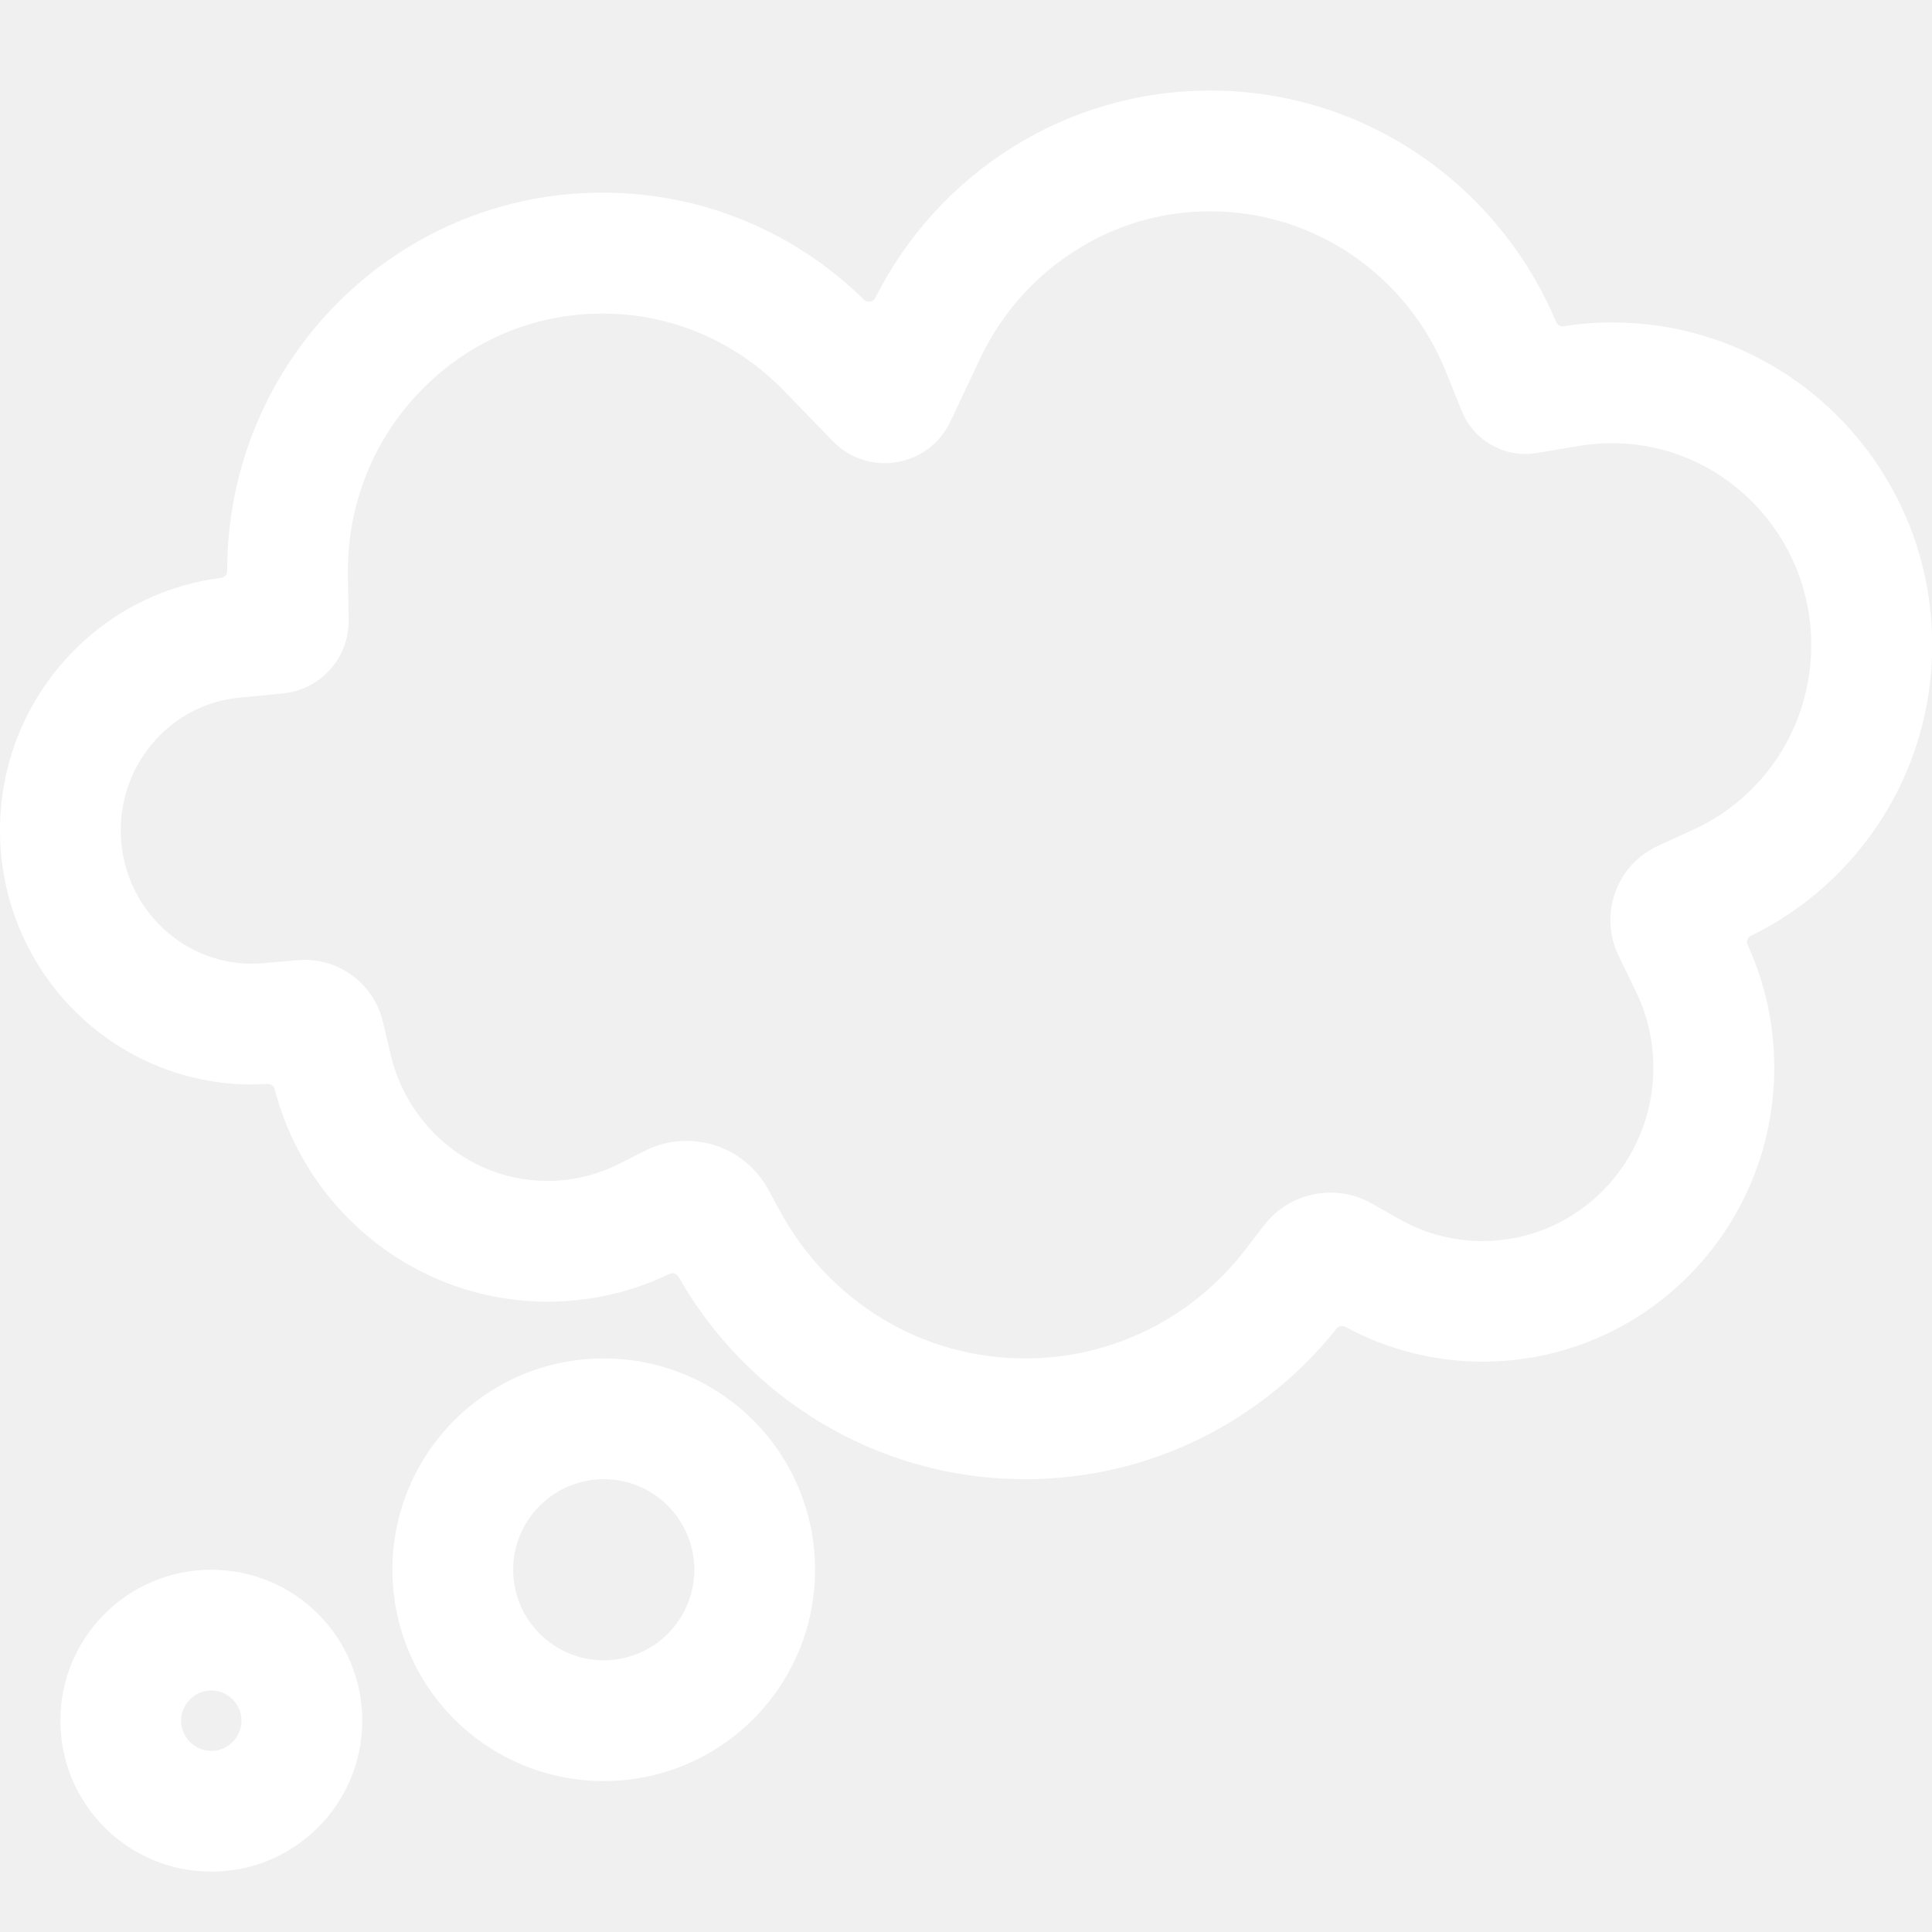
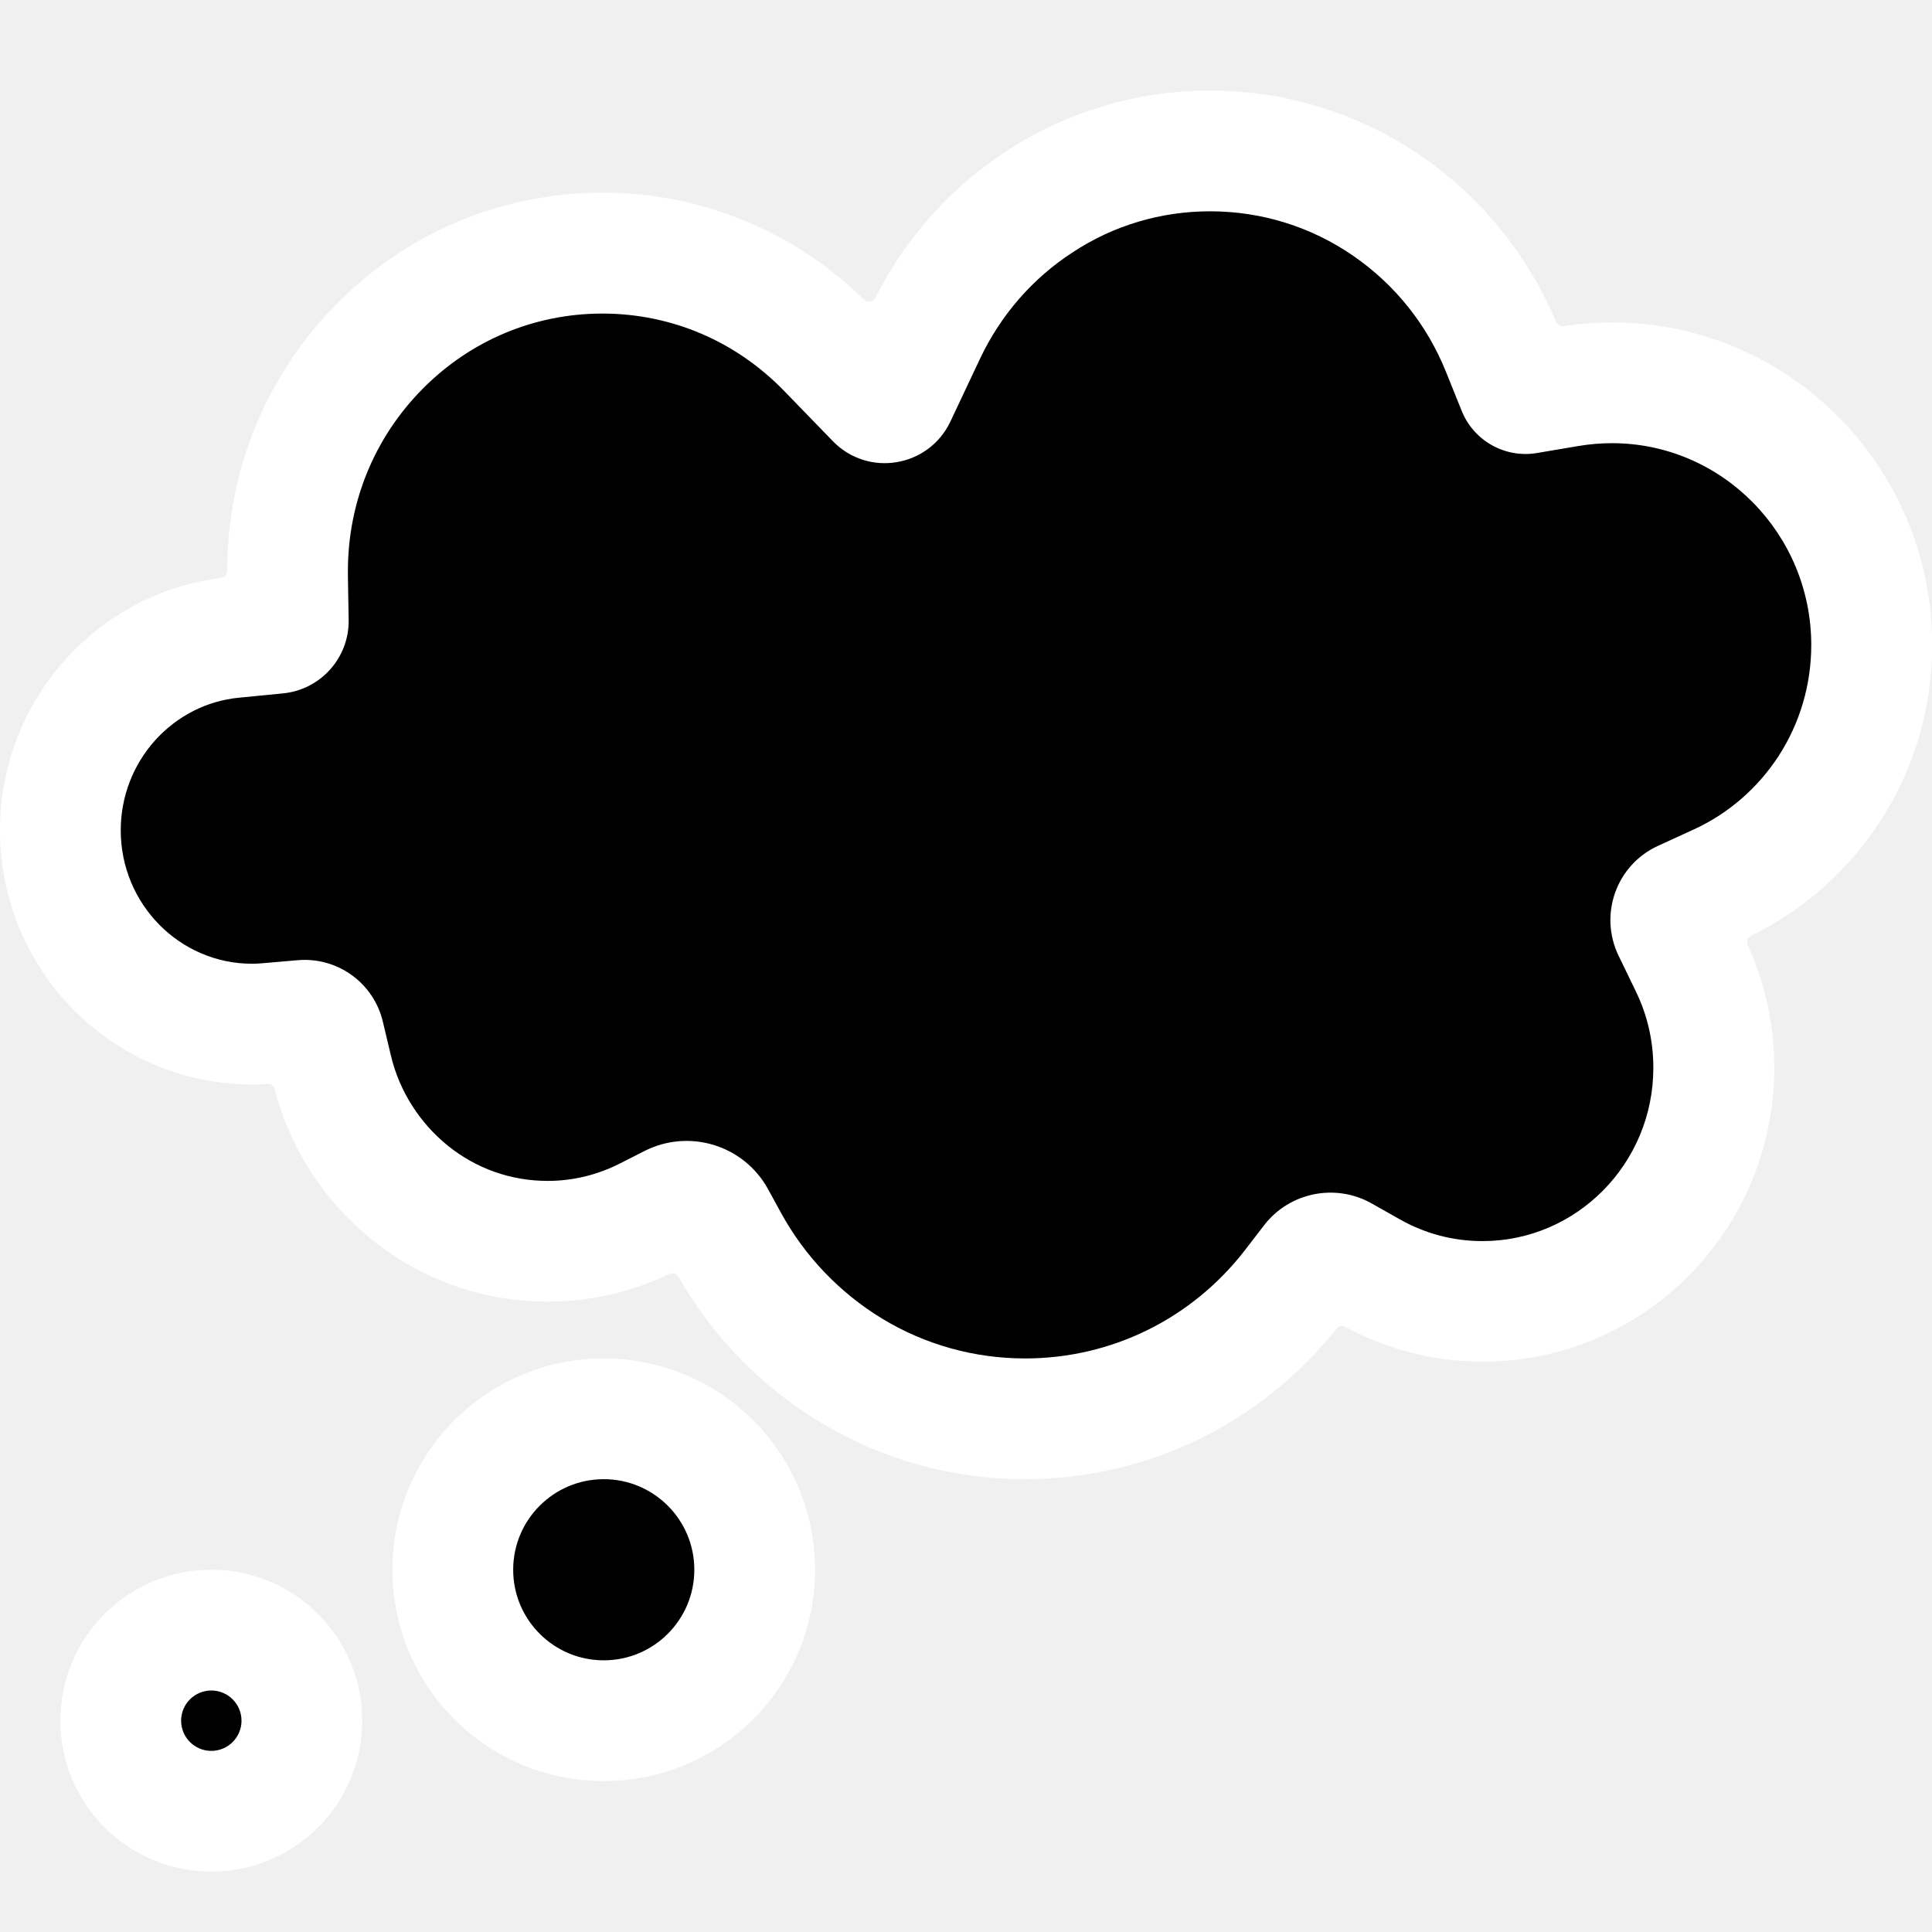
- <svg xmlns="http://www.w3.org/2000/svg" t="1779853096147" class="icon" viewBox="0 0 1024 1024" version="1.1" p-id="6850" width="256" height="256">
-   <path d="M320 784c26.5 0 48 21.5 48 48s-21.5 48-48 48-48-21.5-48-48 21.5-48 48-48m0-64c-61.9 0-112 50.1-112 112s50.1 112 112 112 112-50.1 112-112-50.1-112-112-112zM112 896c8.8 0 16 7.2 16 16s-7.2 16-16 16-16-7.2-16-16 7.2-16 16-16m0-64c-44.2 0-80 35.8-80 80s35.8 80 80 80 80-35.8 80-80-35.8-80-80-80z" p-id="6851" data-spm-anchor-id="a313x.search_index.0.i1.39953a815Qo895" class="selected" fill="#ffffff" />
-   <path d="M641.4 112c27.3 0 53.6 8.2 76 23.7 22.1 15.3 39 36.5 49 61.4l8.3 20.6c6.4 16 23.1 25.3 40 22.4l21.9-3.7c5.9-1 11.8-1.5 17.8-1.5 58.2 0 105.6 48 105.6 107 0 21-6 41.3-17.3 58.8-11.1 17-26.5 30.4-44.7 38.8l-19.2 8.8c-22.1 10.1-31.5 36.4-20.9 58.3l9.2 19c6.1 12.6 9.2 26.2 9.2 40.4 0 50.6-40.6 91.8-90.5 91.8-15.6 0-30.4-3.9-44-11.6l-14.7-8.3c-19.2-10.9-43.6-6-57.1 11.5l-10.3 13.4C631.5 699.1 589 720 543.3 720c-26.8 0-53.1-7.3-75.9-21.2-22.3-13.6-40.8-32.9-53.4-55.9l-6.9-12.6c-12.8-23.4-41.9-32.3-65.6-20.2l-12.8 6.5c-12 6.1-24.9 9.3-38.4 9.3-19.5 0-37.9-6.5-53.1-18.8-14.9-12.1-25.6-29-30-47.6l-4.3-18.1C198 521 179 507.2 158 508.9l-18.5 1.6c-2.3 0.2-4.2 0.3-5.9 0.3-38.4 0-69.6-31.7-69.6-70.7 0-17.8 6.5-34.7 18.3-47.8 11.7-12.9 27.4-20.9 44.4-22.5l23.4-2.3c19.9-2 35-18.9 34.7-38.9l-0.4-23.5v-0.7-1.7c0-36.6 14.1-70.9 39.7-96.7 25.5-25.7 59.3-39.8 95.2-39.8 36.5 0 70.7 14.6 96.3 41l25.8 26.6c18.7 19.3 50.8 13.9 62.3-10.3l15.8-33.5c10.9-23 27.8-42.5 49.1-56.3 21.7-14.3 46.9-21.7 72.8-21.7m0-64c-77.5 0-144.7 44.7-177.5 109.9-1.1 2.2-4.1 2.7-5.9 1-35.8-35.2-84.7-56.8-138.7-56.8-109.9 0-198.9 89.8-198.9 200.5 0 1.9-1.4 3.5-3.2 3.7C51.2 314.5 0 371.3 0 440.1c0 74.4 59.8 134.7 133.6 134.7 2.8 0 5.5-0.1 8.2-0.3 1.8-0.1 3.4 1.1 3.8 2.8 16.8 64.8 75.2 112.6 144.7 112.6 23.1 0 45-5.3 64.5-14.7 1.8-0.8 3.8-0.2 4.8 1.5C396.1 740.8 464.7 784 543.3 784c66.7 0 126.3-31.1 165.1-79.8 1.1-1.4 3.1-1.8 4.7-0.9 21.7 11.7 46.5 18.4 72.8 18.4 85.3 0 154.5-69.7 154.5-155.8 0-23.3-5.1-45.3-14.1-65.1-0.8-1.8-0.1-4 1.7-4.8 56.8-27.6 96.1-86.2 96.1-154.1 0-94.4-75.9-171-169.6-171-8.7 0-17.3 0.7-25.7 2-1.7 0.3-3.3-0.7-4-2.2C794.5 98.5 723.8 48 641.4 48z" p-id="6852" data-spm-anchor-id="a313x.search_index.0.i0.39953a815Qo895" class="selected" fill="#ffffff" />
+ <svg xmlns="http://www.w3.org/2000/svg" t="1780134113311" class="icon" viewBox="0 0 1024 1024" version="1.1" p-id="6706" width="256" height="256">
+   <path d="M320 784c26.5 0 48 21.5 48 48s-21.5 48-48 48-48-21.5-48-48 21.5-48 48-48m0-64c-61.9 0-112 50.1-112 112s50.1 112 112 112 112-50.1 112-112-50.1-112-112-112zM112 896c8.8 0 16 7.2 16 16s-7.2 16-16 16-16-7.2-16-16 7.2-16 16-16m0-64c-44.2 0-80 35.8-80 80s35.8 80 80 80 80-35.8 80-80-35.8-80-80-80z" fill="#FFFFFF" p-id="6707" />
+   <path d="M641.4 112c27.3 0 53.6 8.2 76 23.7 22.1 15.3 39 36.5 49 61.4l8.3 20.6c6.4 16 23.1 25.3 40 22.4l21.9-3.7c5.9-1 11.8-1.5 17.8-1.5 58.2 0 105.6 48 105.6 107 0 21-6 41.3-17.3 58.8-11.1 17-26.5 30.4-44.7 38.8l-19.2 8.8c-22.1 10.1-31.5 36.4-20.9 58.3l9.2 19c6.1 12.6 9.2 26.2 9.2 40.4 0 50.6-40.6 91.8-90.5 91.8-15.6 0-30.4-3.9-44-11.6l-14.7-8.3c-19.2-10.9-43.6-6-57.1 11.5l-10.3 13.4C631.5 699.1 589 720 543.3 720c-26.8 0-53.1-7.3-75.9-21.2-22.3-13.6-40.8-32.9-53.4-55.9l-6.9-12.6c-12.8-23.4-41.9-32.3-65.6-20.2l-12.8 6.5c-12 6.1-24.9 9.3-38.4 9.3-19.5 0-37.9-6.5-53.1-18.8-14.9-12.1-25.6-29-30-47.6l-4.3-18.1C198 521 179 507.2 158 508.9l-18.5 1.6c-2.3 0.2-4.2 0.3-5.9 0.3-38.4 0-69.6-31.7-69.6-70.7 0-17.8 6.5-34.7 18.3-47.8 11.7-12.9 27.4-20.9 44.4-22.5l23.4-2.3c19.9-2 35-18.9 34.7-38.9l-0.4-23.5v-0.7-1.7c0-36.6 14.1-70.9 39.7-96.7 25.5-25.7 59.3-39.8 95.2-39.8 36.5 0 70.7 14.6 96.3 41l25.8 26.6c18.7 19.3 50.8 13.9 62.3-10.3l15.8-33.5c10.9-23 27.8-42.5 49.1-56.3 21.7-14.3 46.9-21.7 72.8-21.7m0-64c-77.5 0-144.7 44.7-177.5 109.9-1.1 2.2-4.1 2.7-5.9 1-35.8-35.2-84.7-56.8-138.7-56.8-109.9 0-198.9 89.8-198.9 200.5 0 1.9-1.4 3.5-3.2 3.7C51.2 314.5 0 371.3 0 440.1c0 74.4 59.8 134.7 133.6 134.7 2.8 0 5.5-0.1 8.2-0.3 1.8-0.1 3.4 1.1 3.8 2.8 16.8 64.8 75.2 112.6 144.7 112.6 23.1 0 45-5.3 64.5-14.7 1.8-0.8 3.8-0.2 4.8 1.5C396.1 740.8 464.7 784 543.3 784c66.7 0 126.3-31.1 165.1-79.8 1.1-1.4 3.1-1.8 4.7-0.9 21.7 11.7 46.5 18.4 72.8 18.4 85.3 0 154.5-69.7 154.5-155.8 0-23.3-5.1-45.3-14.1-65.1-0.8-1.8-0.1-4 1.7-4.8 56.8-27.6 96.1-86.2 96.1-154.1 0-94.4-75.9-171-169.6-171-8.7 0-17.3 0.7-25.7 2-1.7 0.3-3.3-0.7-4-2.2C794.5 98.5 723.8 48 641.4 48z" fill="#FFFFFF" p-id="6708" />
+   <circle cx="320" cy="832" r="48" fill="#000000" />
+   <circle cx="112" cy="912" r="16" fill="#000000" />
+   <path d="M641.4 112c27.3 0 53.6 8.2 76 23.7 22.1 15.3 39 36.5 49 61.4l8.3 20.6c6.4 16 23.1 25.3 40 22.4l21.9-3.7c5.9-1 11.8-1.5 17.8-1.5 58.2 0 105.6 48 105.6 107 0 21-6 41.3-17.3 58.8-11.1 17-26.5 30.4-44.7 38.8l-19.2 8.8c-22.1 10.1-31.5 36.4-20.9 58.3l9.2 19c6.1 12.6 9.2 26.2 9.2 40.4 0 50.6-40.6 91.8-90.5 91.8-15.6 0-30.4-3.9-44-11.6l-14.7-8.3c-19.2-10.9-43.6-6-57.1 11.5l-10.3 13.4C631.5 699.1 589 720 543.3 720c-26.8 0-53.1-7.3-75.9-21.2-22.3-13.6-40.8-32.9-53.4-55.9l-6.9-12.6c-12.8-23.4-41.9-32.3-65.6-20.2l-12.8 6.5c-12 6.1-24.9 9.3-38.4 9.3-19.5 0-37.9-6.5-53.1-18.8-14.9-12.1-25.6-29-30-47.6l-4.3-18.1C198 521 179 507.2 158 508.9l-18.5 1.6c-2.3 0.2-4.2 0.3-5.9 0.3-38.4 0-69.6-31.7-69.6-70.7 0-17.8 6.5-34.7 18.3-47.8 11.7-12.9 27.4-20.9 44.4-22.5l23.4-2.3c19.9-2 35-18.9 34.7-38.9l-0.4-23.5v-0.7-1.7c0-36.6 14.1-70.9 39.7-96.7 25.5-25.7 59.3-39.8 95.2-39.8 36.5 0 70.7 14.6 96.3 41l25.8 26.6c18.7 19.3 50.8 13.9 62.3-10.3l15.8-33.5c10.9-23 27.8-42.5 49.1-56.3 21.7-14.3 46.9-21.7 72.8-21.7z" fill="#000000" />
</svg>
